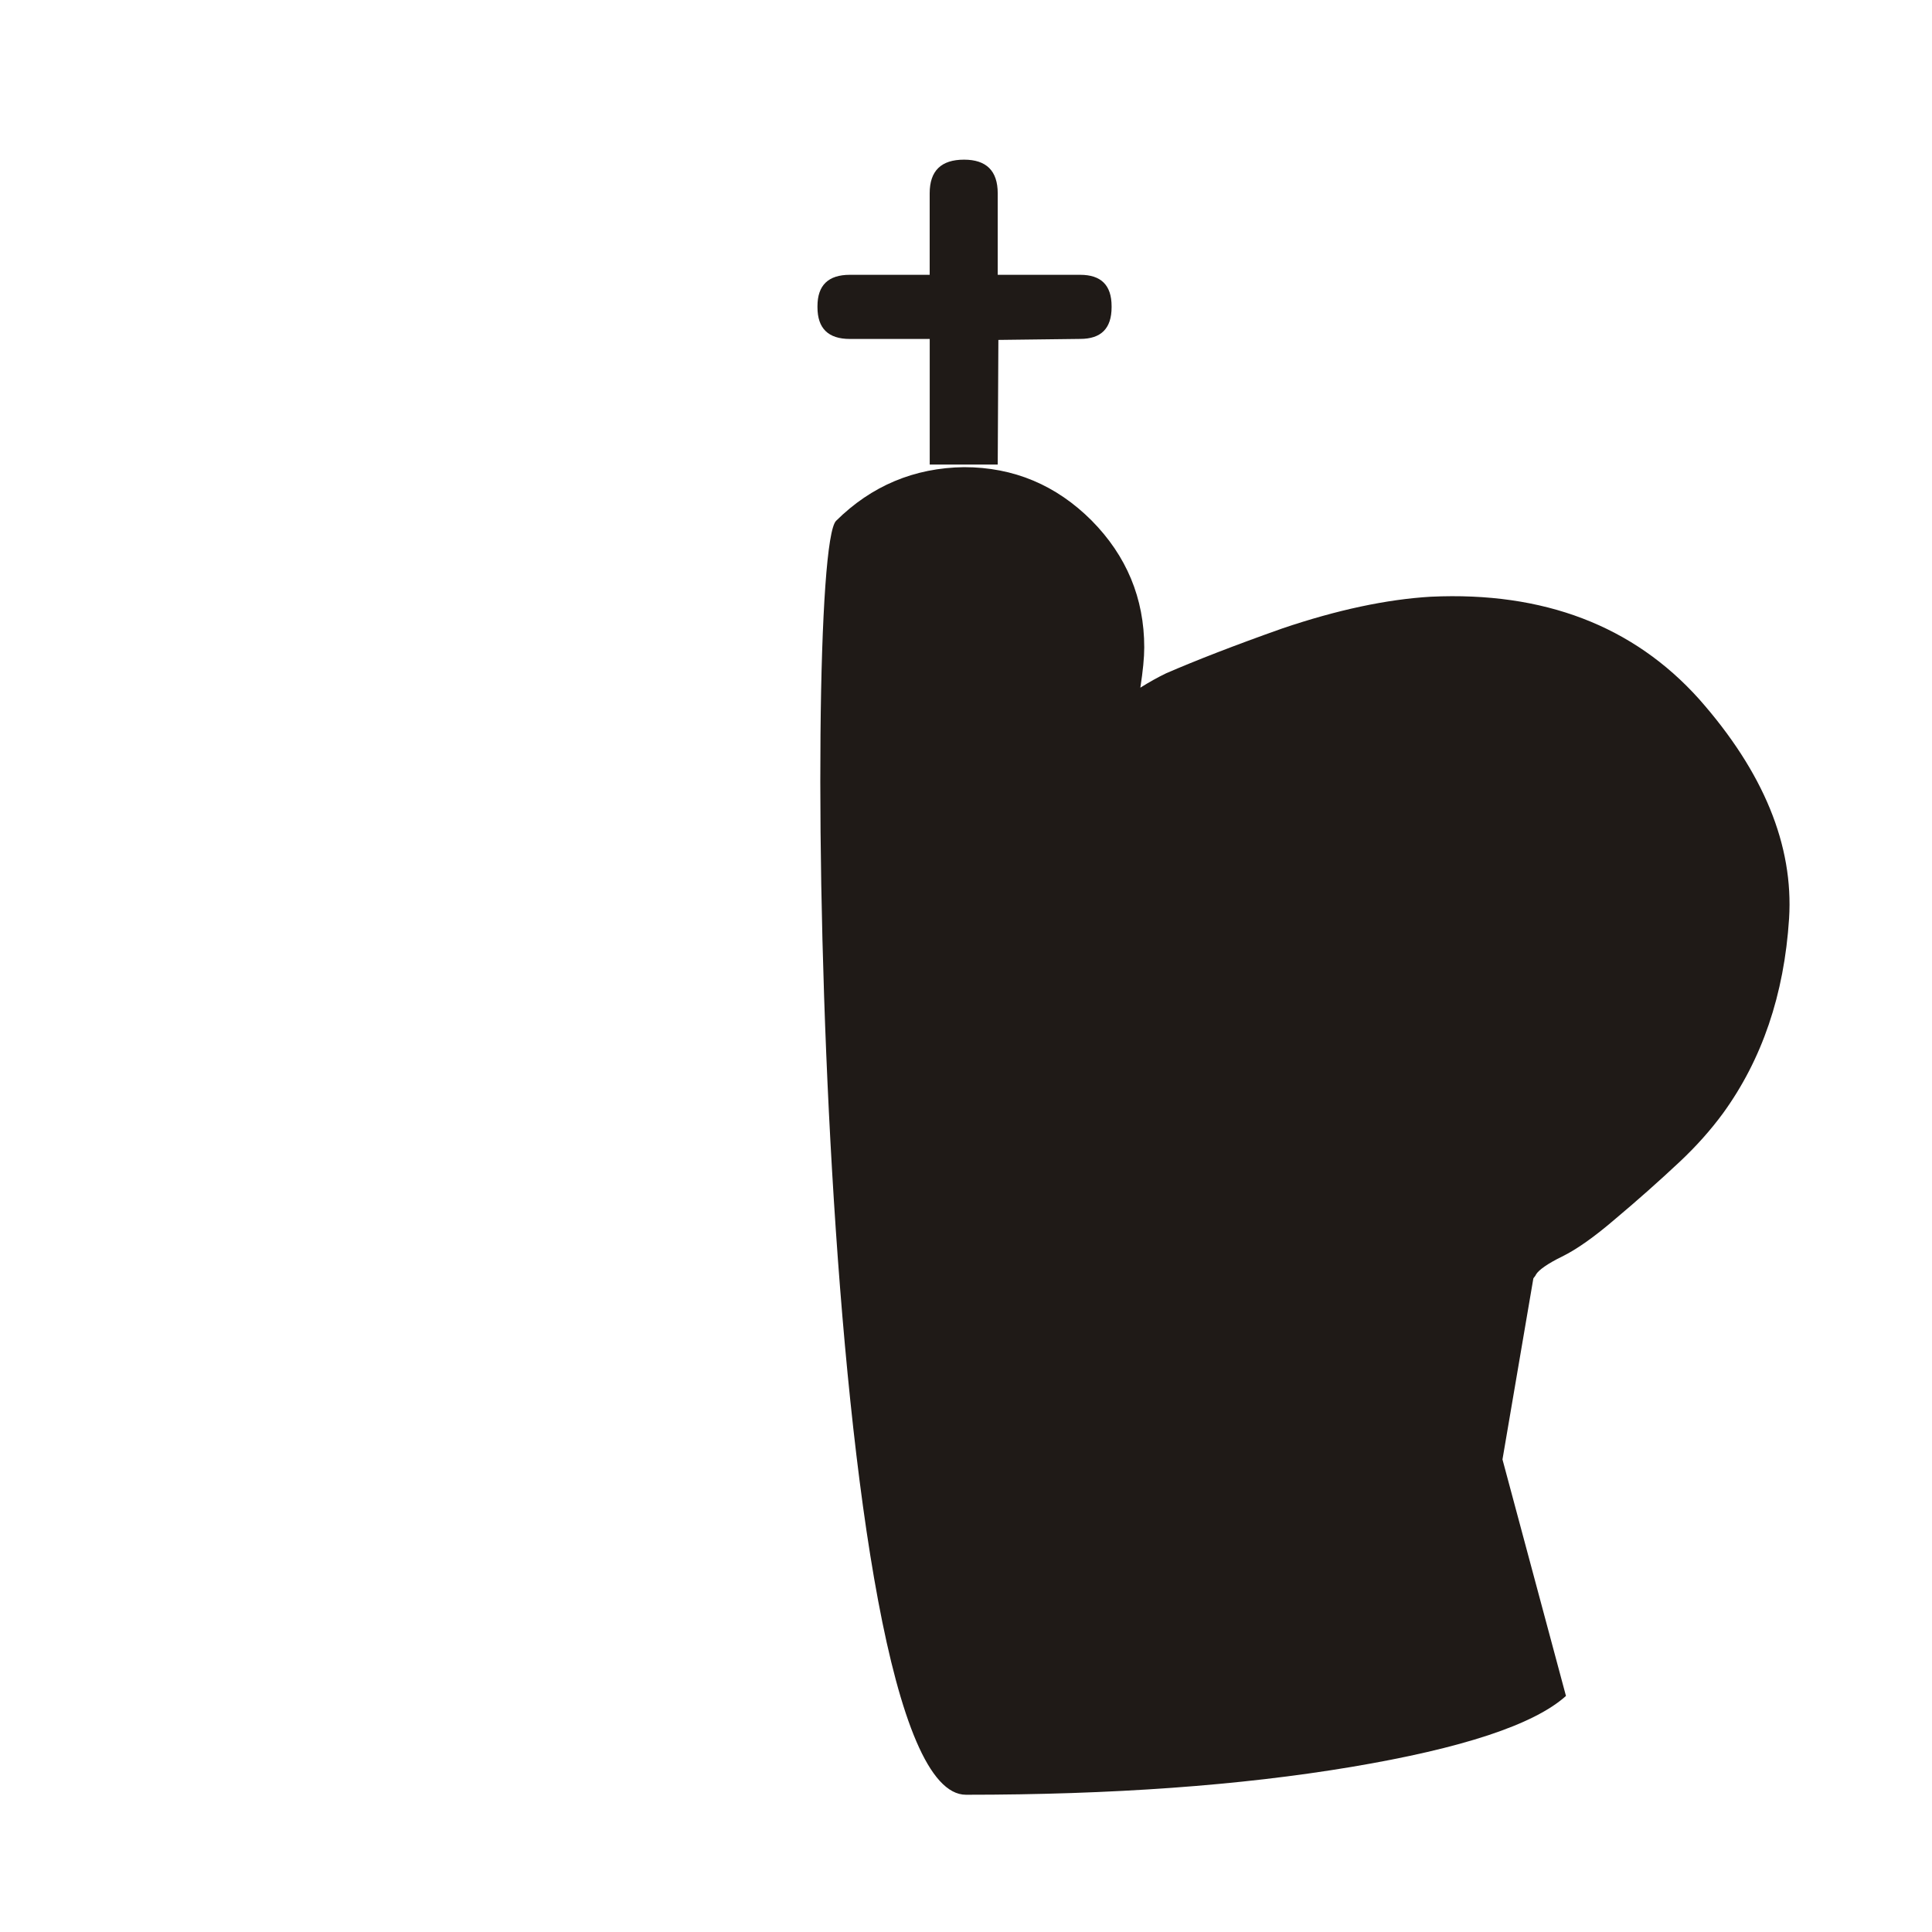
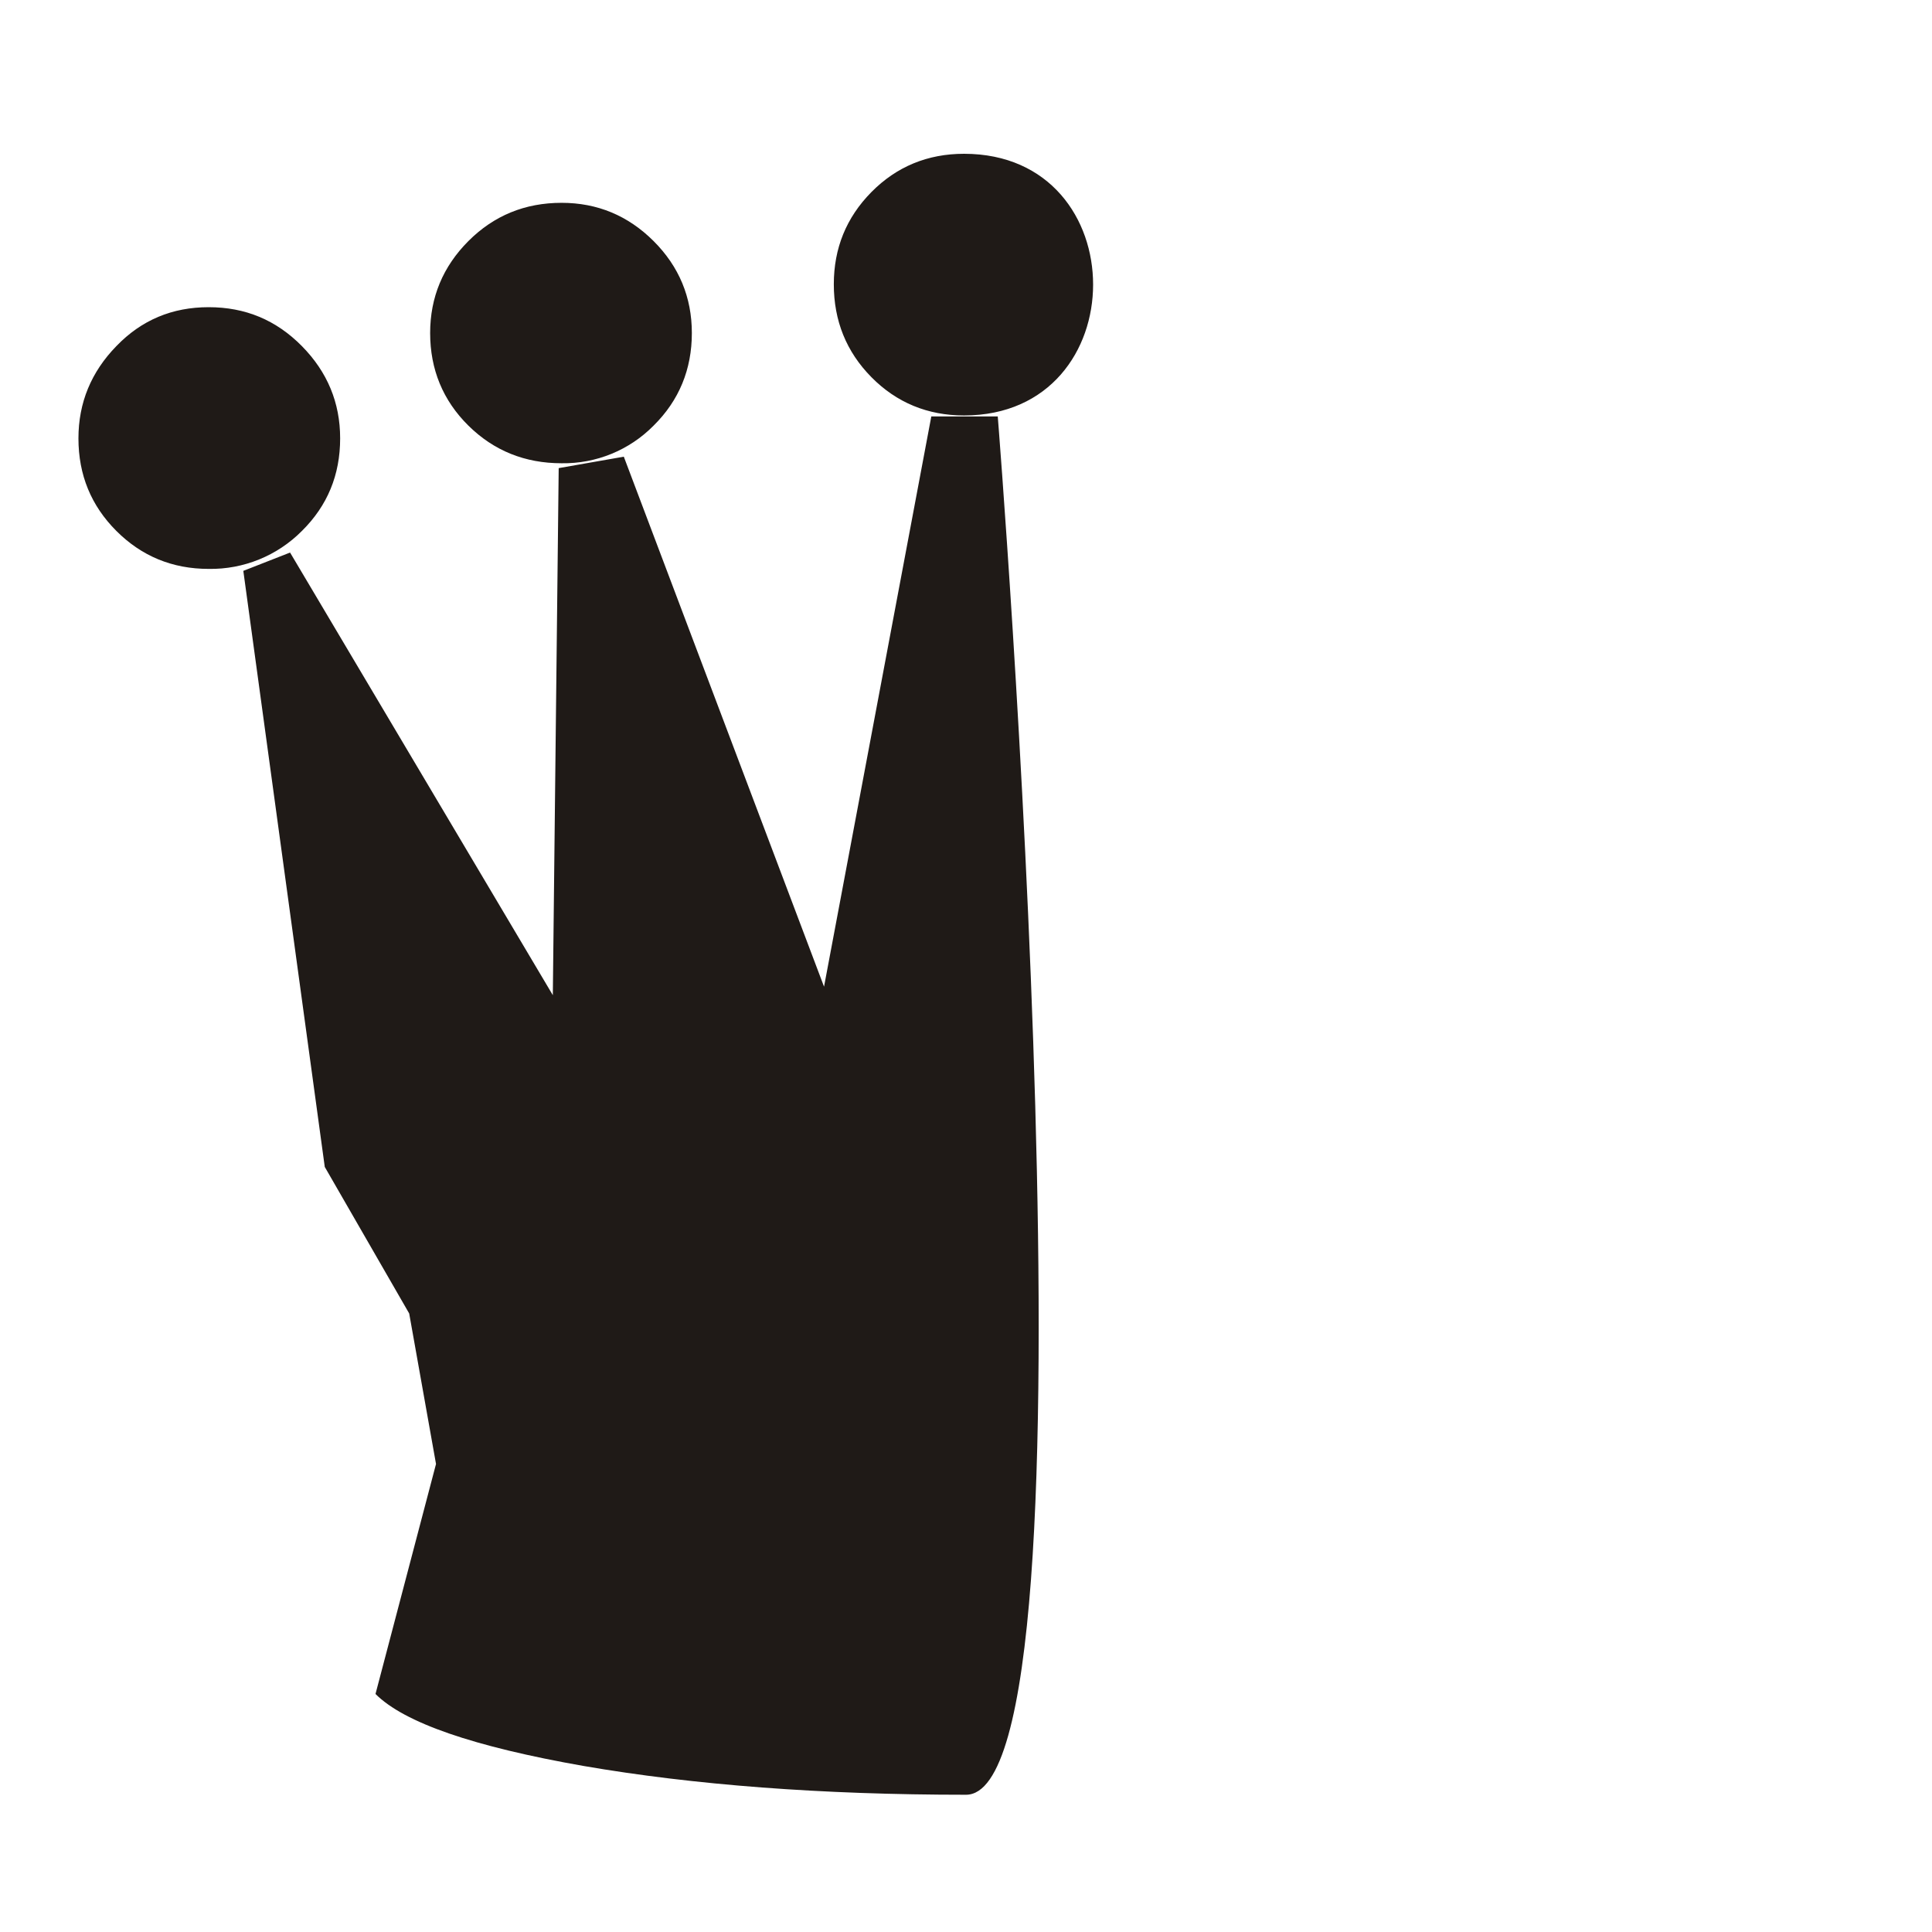
<svg xmlns="http://www.w3.org/2000/svg" clip-rule="evenodd" fill-rule="evenodd" height="50mm" image-rendering="optimizeQuality" shape-rendering="geometricPrecision" text-rendering="geometricPrecision" viewBox="0 0 50 50" width="50mm" version="1.1" id="svg3">
  <defs id="defs3" />
-   <linearGradient id="a" gradientUnits="userSpaceOnUse" x1="21.13" x2="77.764" y1="37.224" y2="37.469">
+   <linearGradient id="a" gradientUnits="userSpaceOnUse" x1="21.253" x2="77.764" y1="37.224" y2="37.36">
    <stop offset="0" stop-color="#fff" id="stop1" />
    <stop offset="1" stop-color="#fff" stop-opacity="0" id="stop2" />
  </linearGradient>
-   <path d="m 25.821,12.022 h -1.76 V 8.772 H 21.994 C 21.436,8.772 21.156,8.5 21.156,7.95 V 7.925 c 0,-0.542 0.28,-0.813 0.838,-0.813 H 24.06 V 5.004 c 0,-0.585 0.297,-0.872 0.89,-0.872 0.575,0 0.871,0.287 0.871,0.872 v 2.108 h 2.134 c 0.542,0 0.813,0.27 0.813,0.813 V 7.95 c 0,0.55 -0.271,0.821 -0.813,0.821 l -2.117,0.026 z m -4.183,1.457 c 0.914,-0.906 2.023,-1.372 3.31,-1.389 1.287,0 2.388,0.466 3.302,1.38 0.906,0.915 1.363,2.015 1.363,3.285 0,0.263 -0.034,0.61 -0.101,1.042 0.228,-0.144 0.457,-0.271 0.669,-0.373 0.762,-0.33 1.76,-0.72 3.005,-1.16 1.423,-0.482 2.701,-0.753 3.844,-0.821 2.921,-0.136 5.241,0.753 6.943,2.65 1.668,1.888 2.447,3.785 2.328,5.681 -0.127,1.973 -0.703,3.65 -1.71,5.038 -0.33,0.449 -0.703,0.863 -1.118,1.253 -0.54,0.506 -1.093,0.997 -1.66,1.473 -0.541,0.466 -1.007,0.796 -1.388,0.982 -0.38,0.186 -0.6,0.347 -0.669,0.457 -0.013,0.028 -0.029,0.054 -0.05,0.077 -0.017,0.017 -0.026,0.034 -0.026,0.05 l -0.796,4.666 1.643,6.121 c -0.83,0.745 -2.684,1.355 -5.554,1.837 -2.879,0.483 -6.206,0.72 -9.974,0.72 -3.835,0 -4.284,-32.055 -3.361,-32.969 z" fill="#1f1a17" id="path2" />
+   <path d="m 24.95,10.752 c -0.94,0 -1.745,-0.33 -2.397,-0.99 -0.652,-0.66 -0.974,-1.465 -0.974,-2.405 0,-0.931 0.322,-1.727 0.974,-2.387 0.652,-0.66 1.456,-0.99 2.396,-0.99 4.457,0 4.451,6.772 0,6.772 z M 25,46.448 c -3.75,0 -7.053,-0.254 -9.898,-0.745 -2.844,-0.5 -4.64,-1.118 -5.384,-1.863 L 11.284,37.888 10.59,33.993 8.405,30.2 6.297,14.774 7.507,14.3 l 6.8,11.455 0.152,-13.64 1.685,-0.296 5.182,13.716 2.776,-14.757 h 1.72 c 0,0 2.861,35.67 -0.822,35.67 z M 14.535,11.989 c -0.948,0 -1.752,-0.322 -2.413,-0.974 -0.66,-0.652 -0.99,-1.456 -0.99,-2.396 0,-0.923 0.33,-1.719 0.99,-2.38 0.66,-0.661 1.465,-0.99 2.413,-0.99 0.923,0 1.719,0.33 2.38,0.99 0.661,0.66 0.99,1.457 0.99,2.38 0,0.94 -0.33,1.744 -0.99,2.396 -0.627,0.636 -1.487,0.988 -2.38,0.974 z M 5.4,14.723 c -0.94,0 -1.736,-0.33 -2.388,-0.982 C 2.36,13.089 2.03,12.293 2.03,11.345 2.03,10.422 2.36,9.626 3.012,8.957 3.664,8.28 4.46,7.95 5.4,7.95 c 0.948,0 1.744,0.33 2.413,1.007 0.66,0.67 0.99,1.465 0.99,2.388 0,0.948 -0.33,1.744 -0.99,2.396 -0.637,0.642 -1.509,0.997 -2.413,0.982 z" fill="#1f1a17" id="path2" />
</svg>
